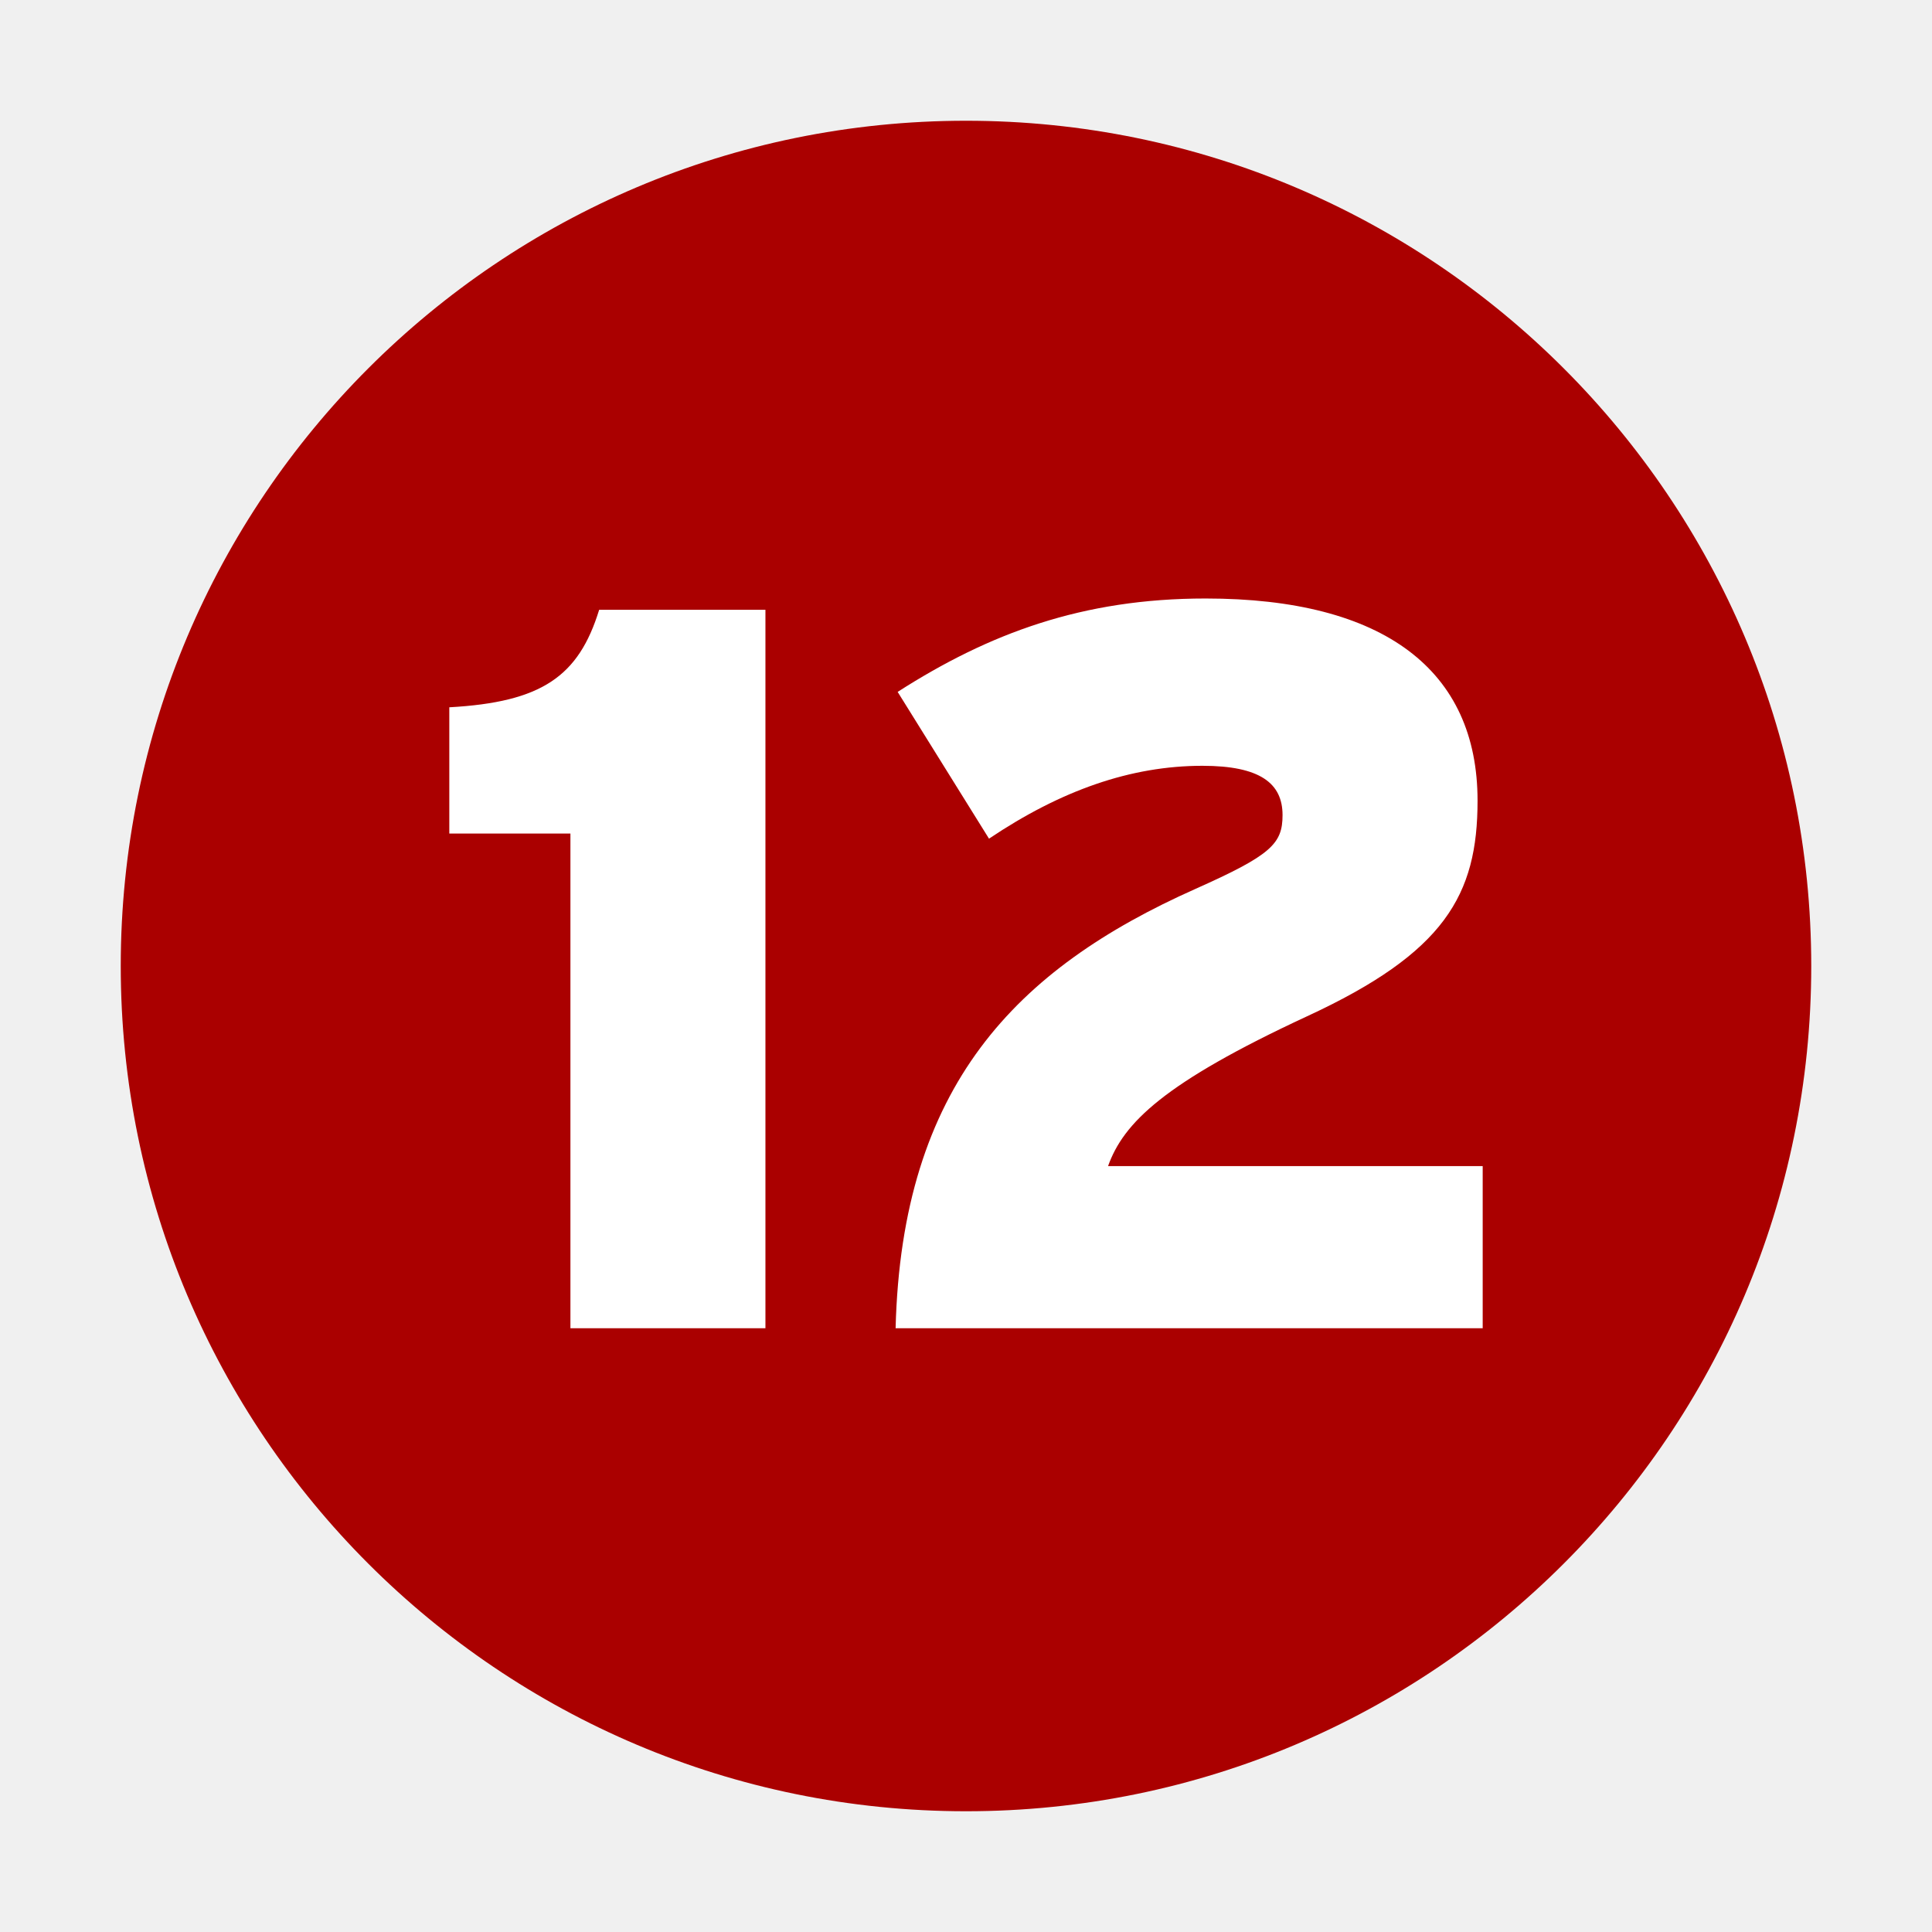
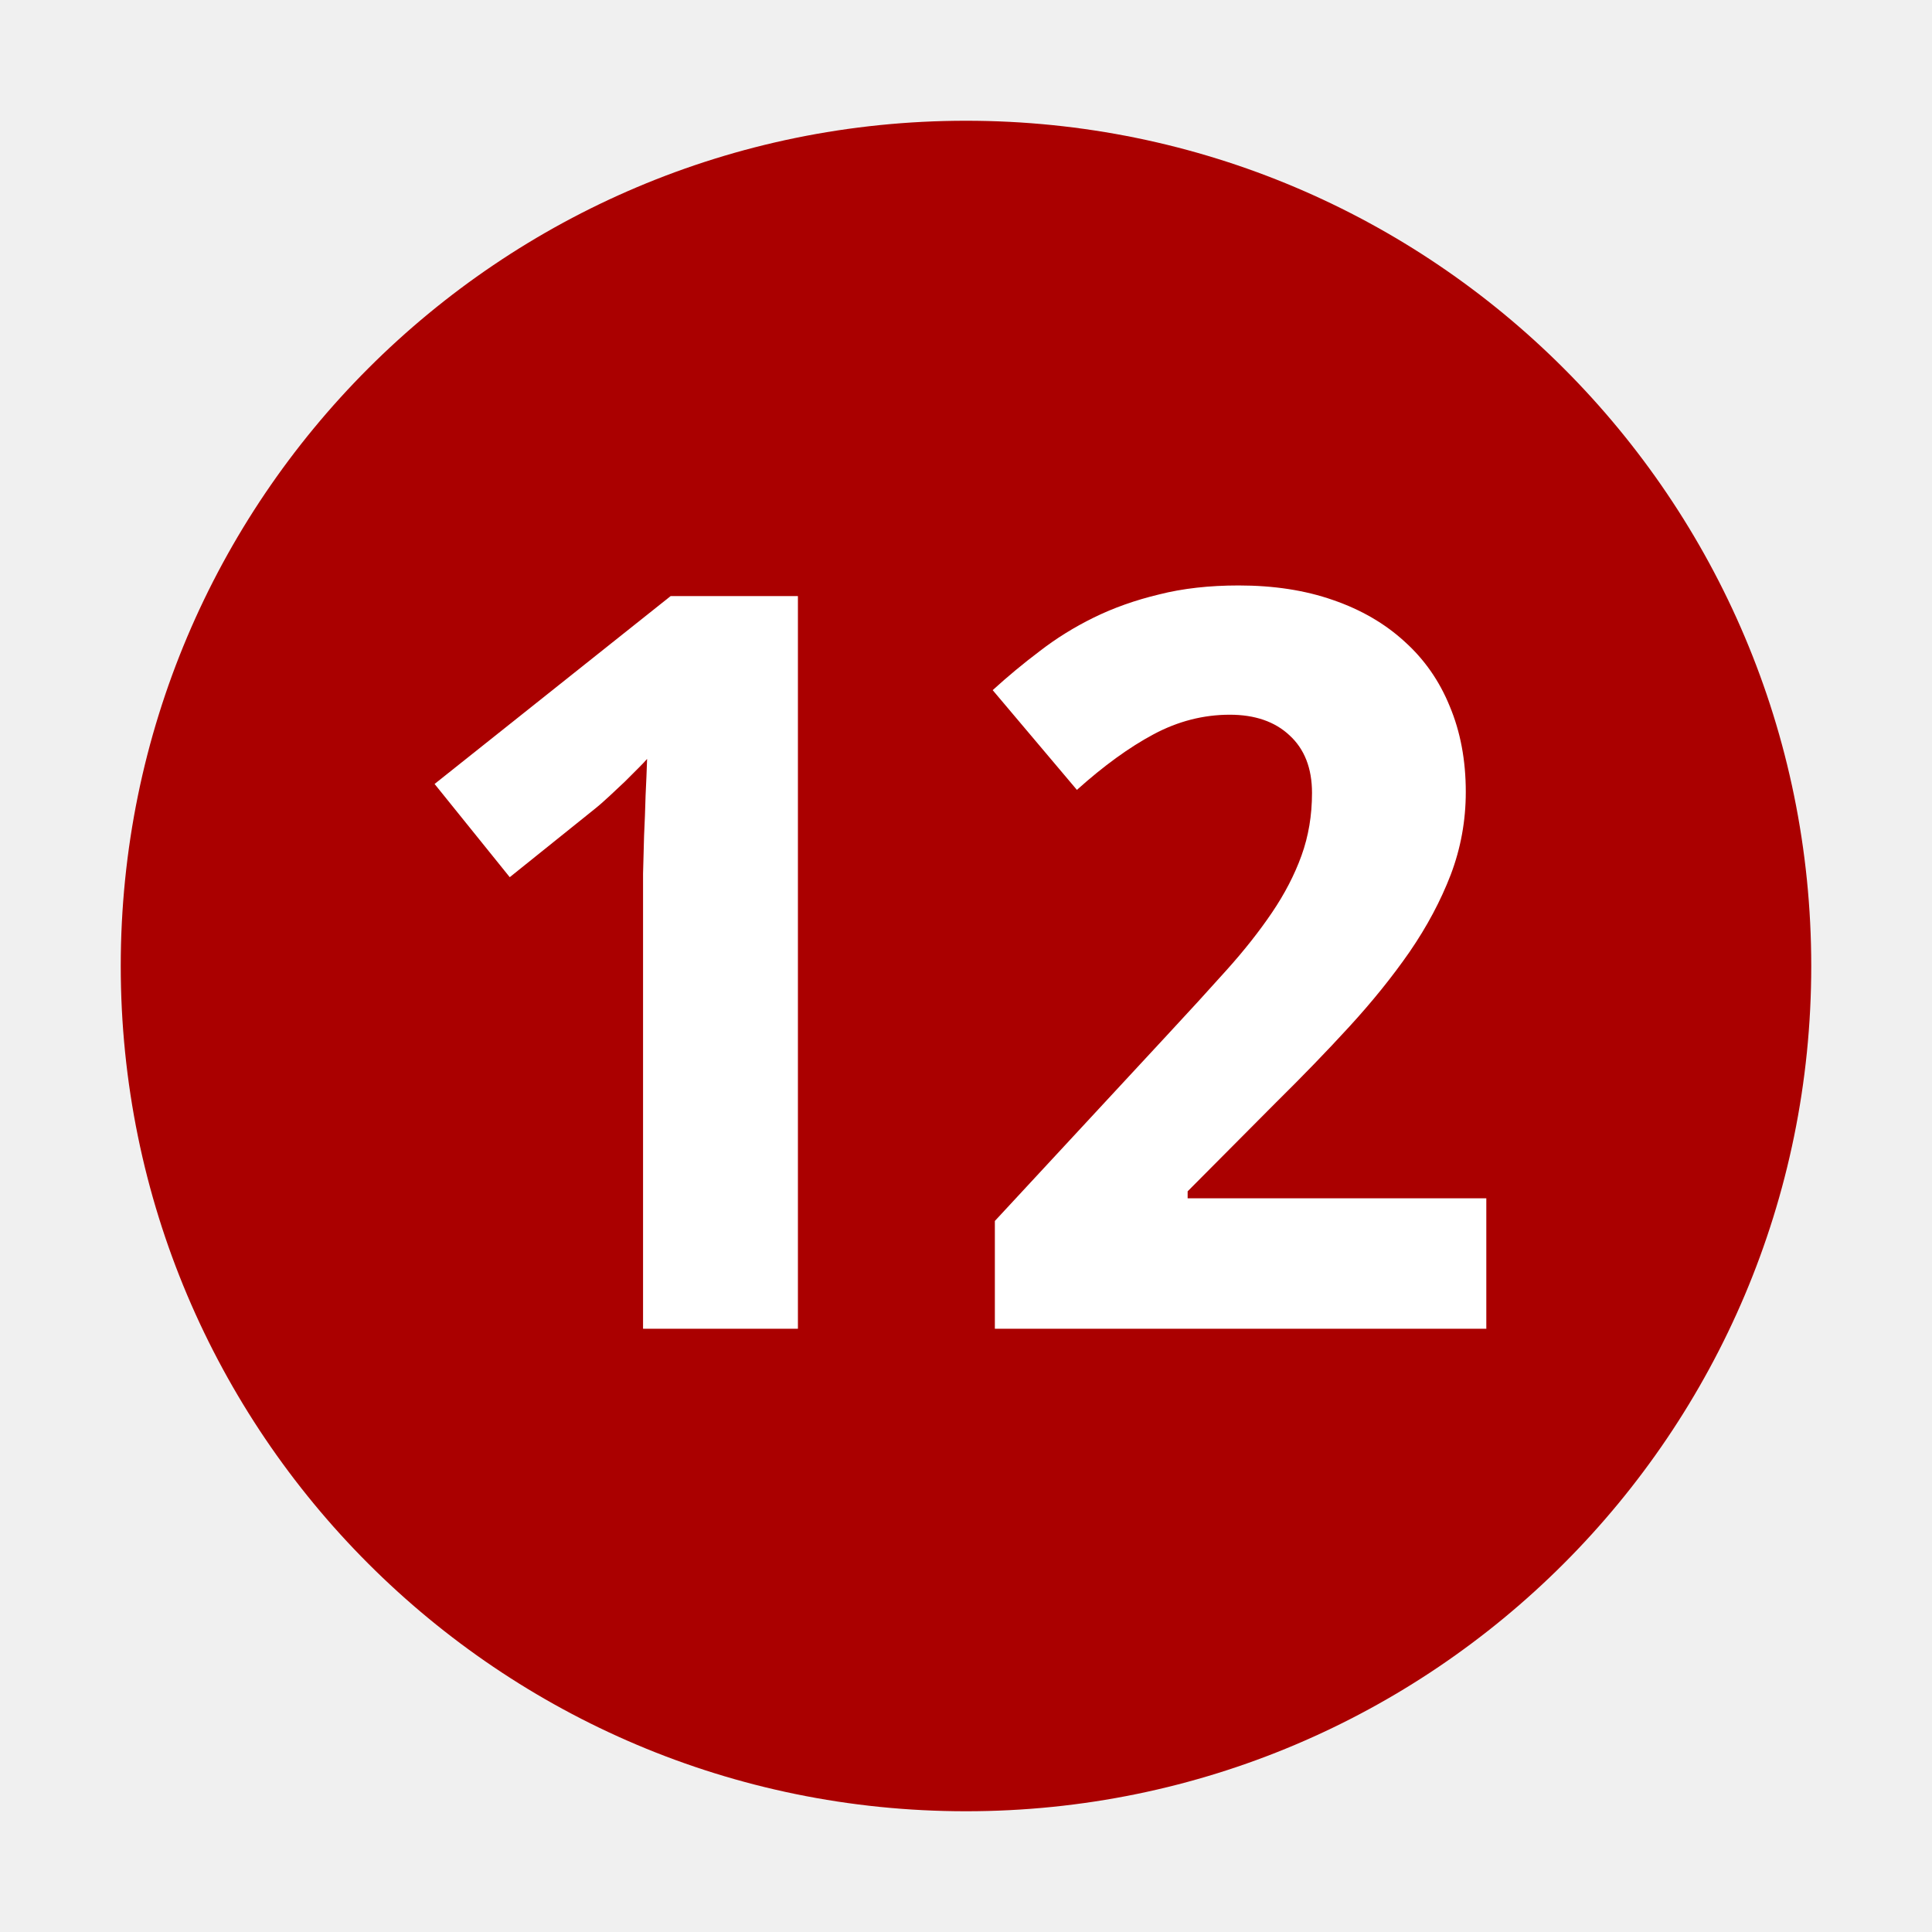
<svg xmlns="http://www.w3.org/2000/svg" version="1.0" width="32" height="32" id="svg2">
  <defs id="defs15" />
  <circle cx="16" cy="16" r="14" id="circle" style="fill:#aa0000" />
-   <path d="M 12.678,22 L 12.678,10.1 L 9.924,10.1 C 9.584,11.205 8.972,11.63 7.442,11.715 L 7.442,13.806 L 9.448,13.806 L 9.448,22 L 12.678,22 M 24.558,22 L 24.558,19.314 L 18.353,19.314 C 18.608,18.6 19.271,17.937 21.651,16.832 C 23.929,15.778 24.473,14.826 24.473,13.262 C 24.473,11.103 22.926,9.913 19.968,9.913 C 17.928,9.913 16.381,10.491 14.868,11.46 L 16.381,13.891 C 17.571,13.092 18.727,12.684 19.917,12.684 C 20.869,12.684 21.243,12.973 21.243,13.5 C 21.243,13.976 21.056,14.163 19.798,14.724 C 16.823,16.05 14.936,17.988 14.834,22 L 24.558,22" id="text2219" style="fill:#ffffff" />
+   <g id="text2820" style="font-size:10px;font-style:normal;font-variant:normal;font-weight:normal;font-stretch:normal;text-align:center;text-anchor:middle;fill:#ffffff;fill-opacity:1;stroke:none;font-family:Droid Sans;-inkscape-font-specification:Droid Sans">
+     <path d="m 13.216,22.008 -2.565,0 0,-7.022 c -4e-6,-0.144 -4e-6,-0.315 0,-0.515 0.005,-0.205 0.011,-0.415 0.017,-0.631 0.011,-0.221 0.019,-0.443 0.025,-0.664 0.011,-0.221 0.019,-0.423 0.025,-0.606 -0.028,0.033 -0.075,0.083 -0.141,0.149 -0.066,0.066 -0.141,0.141 -0.224,0.224 -0.083,0.077 -0.169,0.158 -0.257,0.241 -0.089,0.083 -0.174,0.158 -0.257,0.224 L 8.443,14.529 7.198,12.985 11.108,9.873 l 2.108,0 0,12.136" id="path2818" style="font-size:17px;font-weight:bold;fill:#ffffff;-inkscape-font-specification:Bitstream Vera Sans Bold" />
+     <path d="m 24.621,22.008 -8.143,0 0,-1.785 2.855,-3.08 c 0.36,-0.387 0.686,-0.744 0.979,-1.071 0.293,-0.326 0.545,-0.645 0.755,-0.955 0.21,-0.31 0.374,-0.625 0.49,-0.946 0.116,-0.321 0.174,-0.667 0.174,-1.038 -6e-6,-0.409 -0.125,-0.728 -0.374,-0.955 -0.243,-0.227 -0.573,-0.34 -0.988,-0.34 -0.437,10e-6 -0.858,0.108 -1.262,0.324 -0.404,0.216 -0.827,0.523 -1.27,0.921 l -1.395,-1.652 c 0.249,-0.227 0.509,-0.443 0.78,-0.647 0.271,-0.21 0.57,-0.396 0.896,-0.556 0.326,-0.16 0.686,-0.288 1.079,-0.382 0.393,-0.1 0.833,-0.149 1.32,-0.149 0.581,1.23e-5 1.101,0.08 1.561,0.241 0.465,0.16 0.861,0.39 1.187,0.689 0.326,0.293 0.576,0.65 0.747,1.071 0.177,0.421 0.266,0.894 0.266,1.419 -9e-6,0.476 -0.083,0.932 -0.249,1.37 -0.166,0.432 -0.393,0.858 -0.681,1.278 -0.288,0.415 -0.623,0.83 -1.004,1.245 -0.376,0.41 -0.78,0.827 -1.212,1.253 l -1.461,1.469 0,0.116 4.947,0 0,2.158" id="path2820" style="font-size:17px;font-weight:bold;fill:#ffffff;-inkscape-font-specification:Bitstream Vera Sans Bold" />
+   </g>
</svg>
